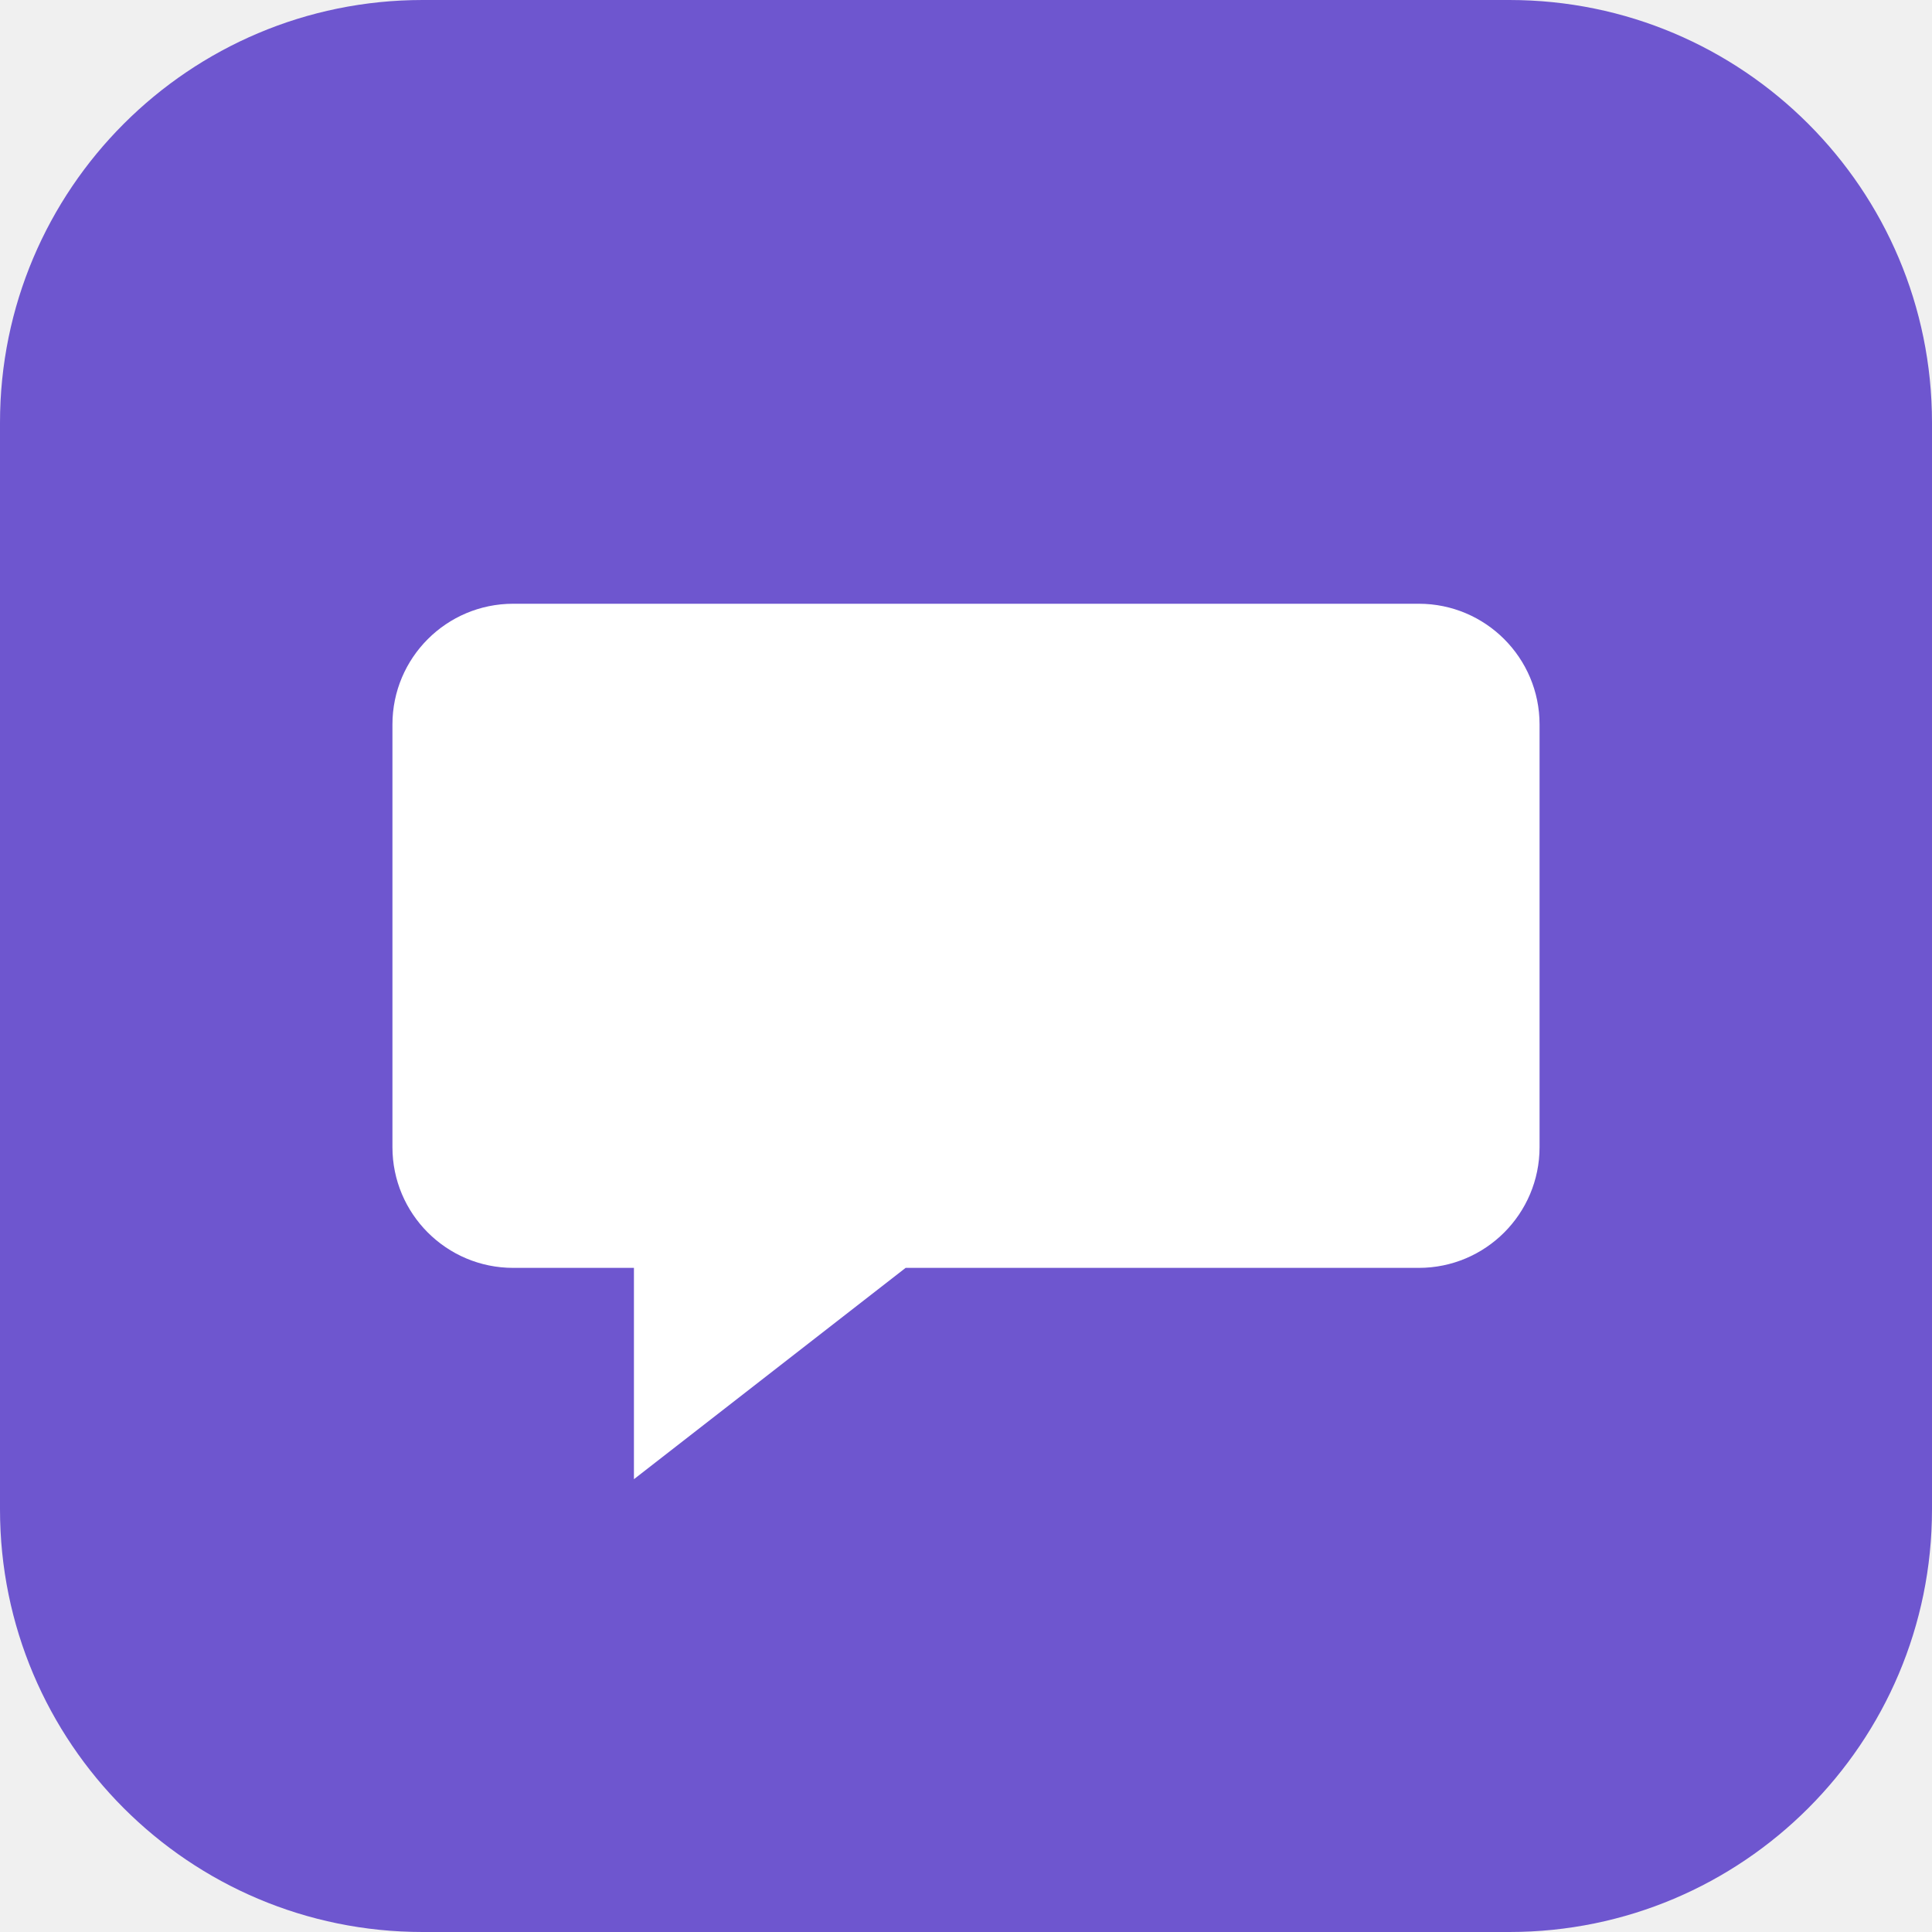
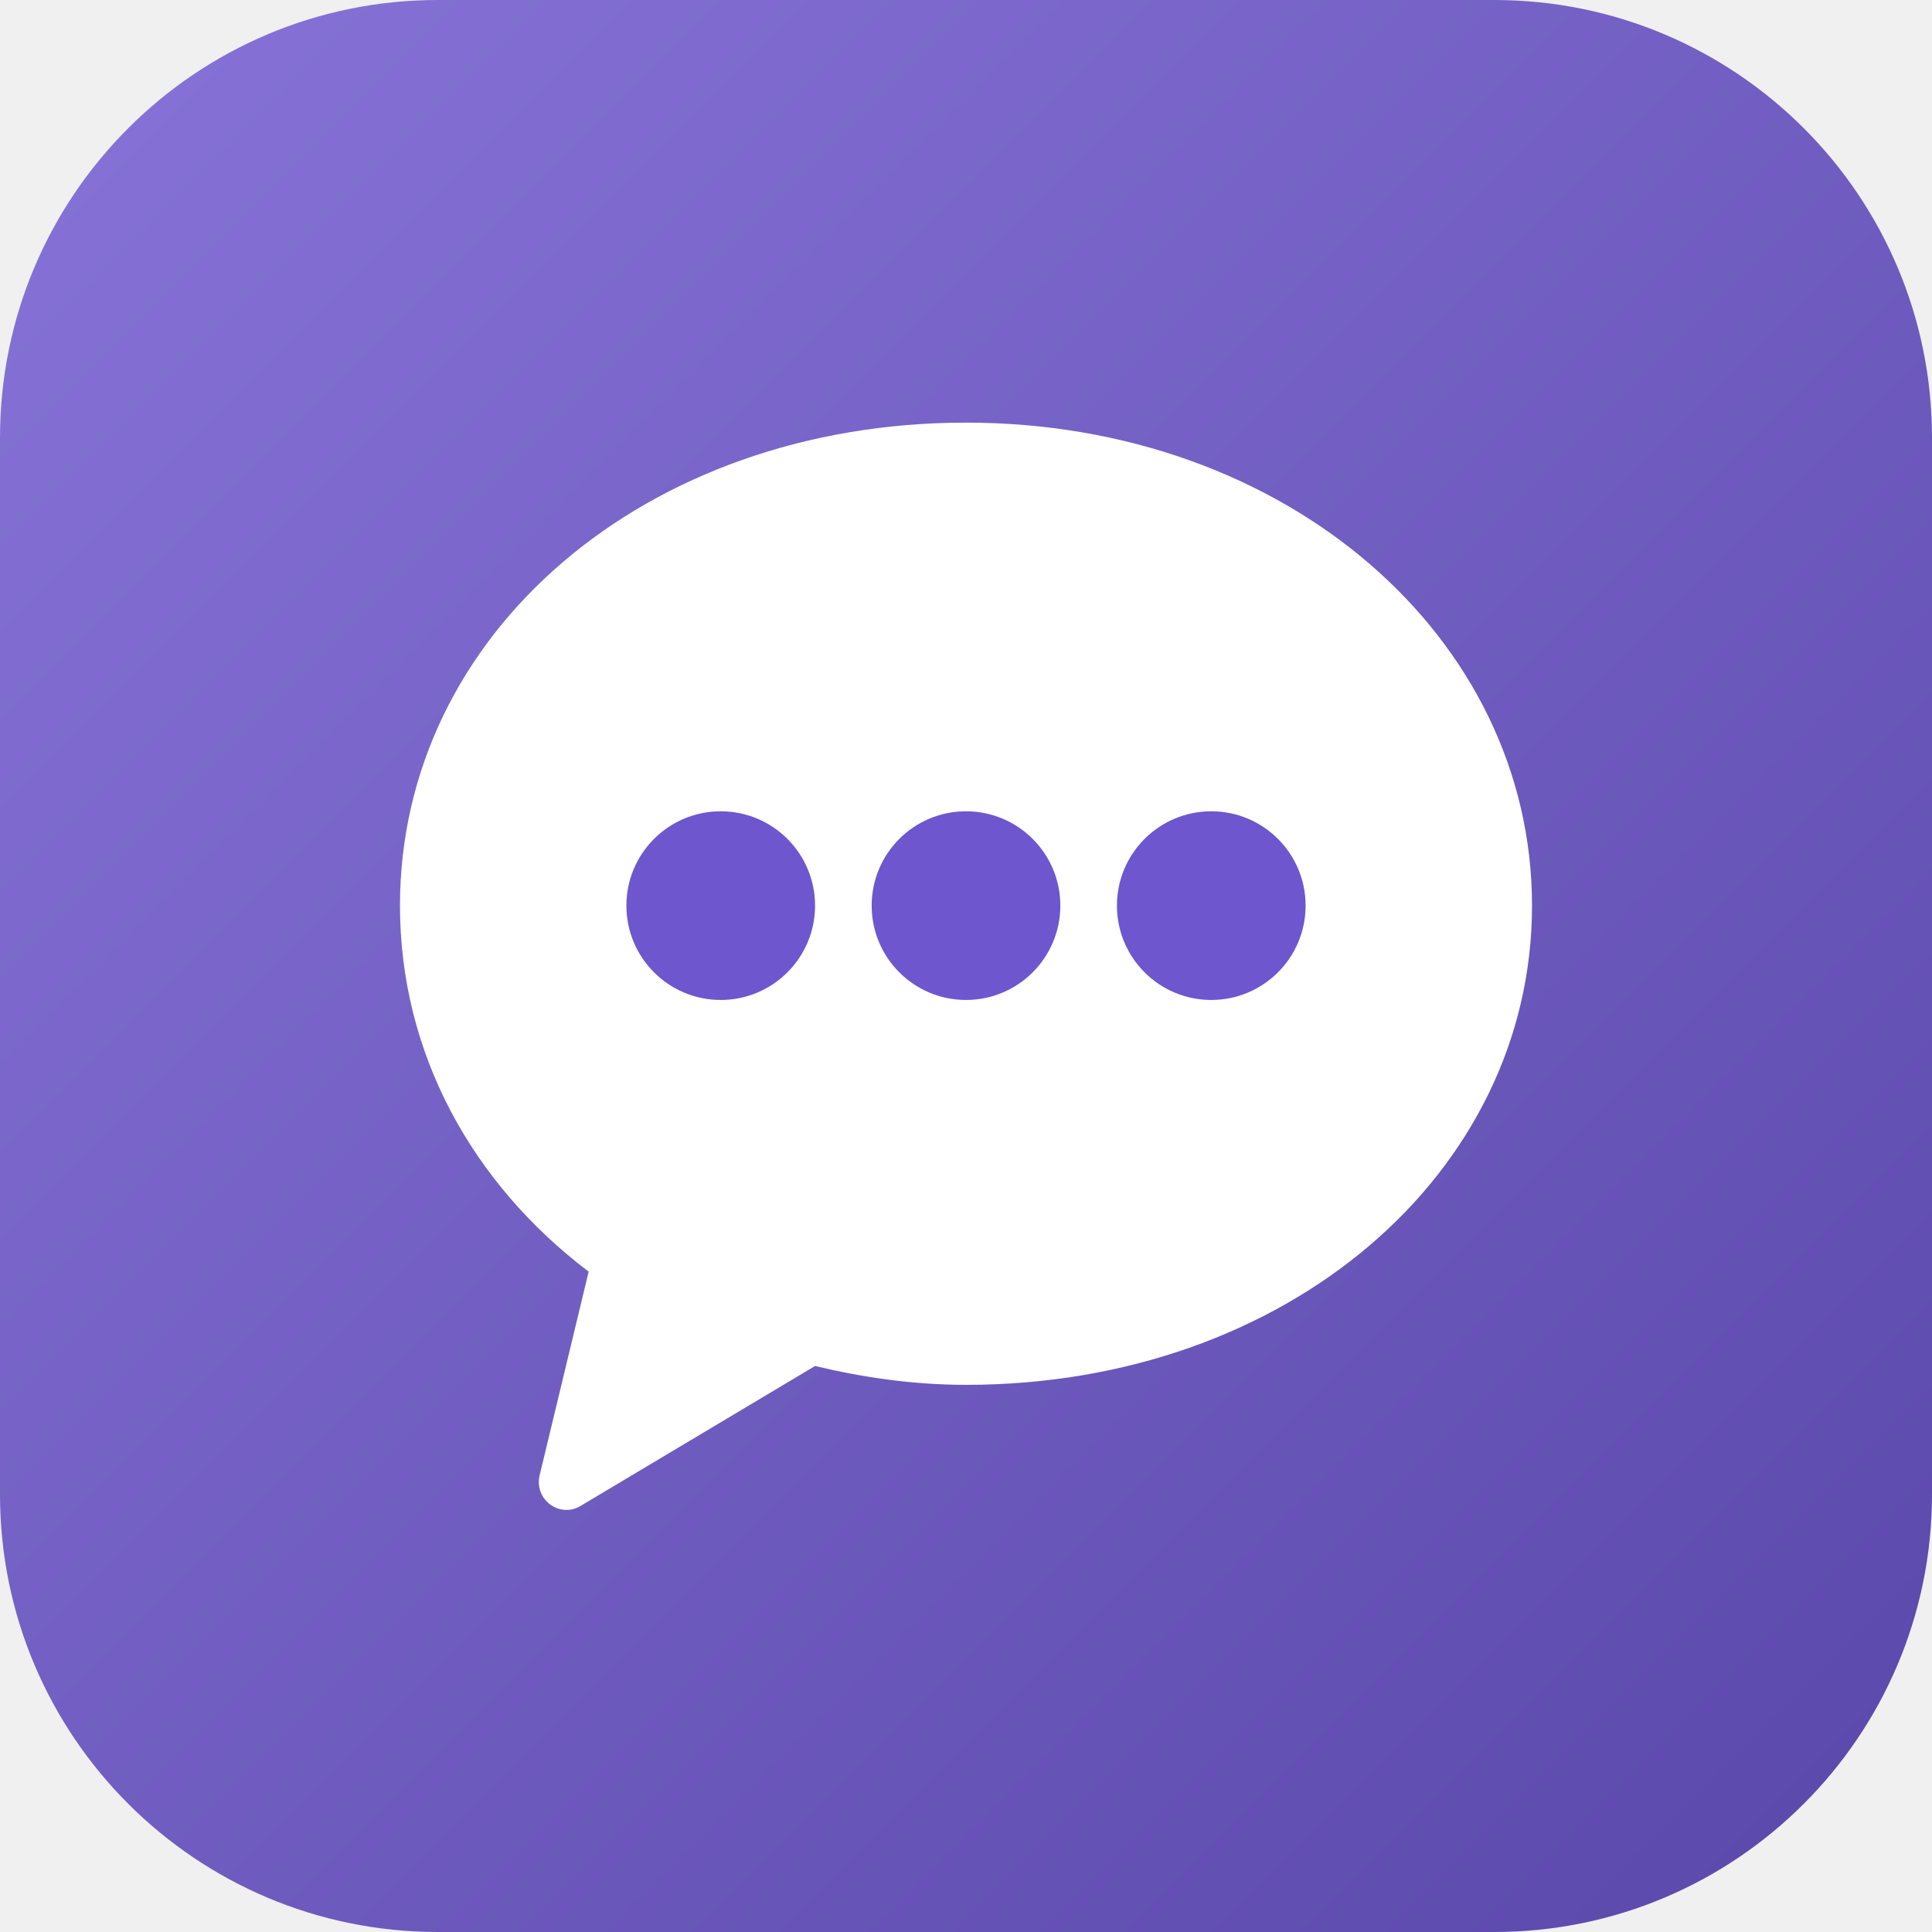
<svg xmlns="http://www.w3.org/2000/svg" viewBox="0 0 1024 1024">
-   <rect width="1024" height="1024" rx="224" fill="#6e56cf" />
-   <path d="M272 320h480a64 64 0 0 1 64 64v224a64 64 0 0 1-64 64H480l-144 112V672h-64a64 64 0 0 1-64-64V384a64 64 0 0 1 64-64z" fill="#ffffff" />
+   <defs>
+     <linearGradient id="brand-bg" x1="0" y1="0" x2="1" y2="1">
+       <stop offset="0" stop-color="#8874d8" />
+       <stop offset="1" stop-color="#5a47aa" />
+     </linearGradient>
+   </defs>
+   <rect class="logo-bg" width="1024" height="1024" rx="232" fill="url(#brand-bg)" />
+   <path class="logo-bubble" d="M512 224c-170 0-300 112-300 256 0 78 38 147 100 194l-26 108c-3 13 11 23 22 16l124-74c25 6 52 10 80 10 170 0 300-112 300-254S682 224 512 224z" fill="#fff" />
+   <circle class="logo-dot" cx="382" cy="480" r="50" fill="#6e56cf" />
+   <circle class="logo-dot" cx="512" cy="480" r="50" fill="#6e56cf" />
+   <circle class="logo-dot" cx="642" cy="480" r="50" fill="#6e56cf" />
</svg>
